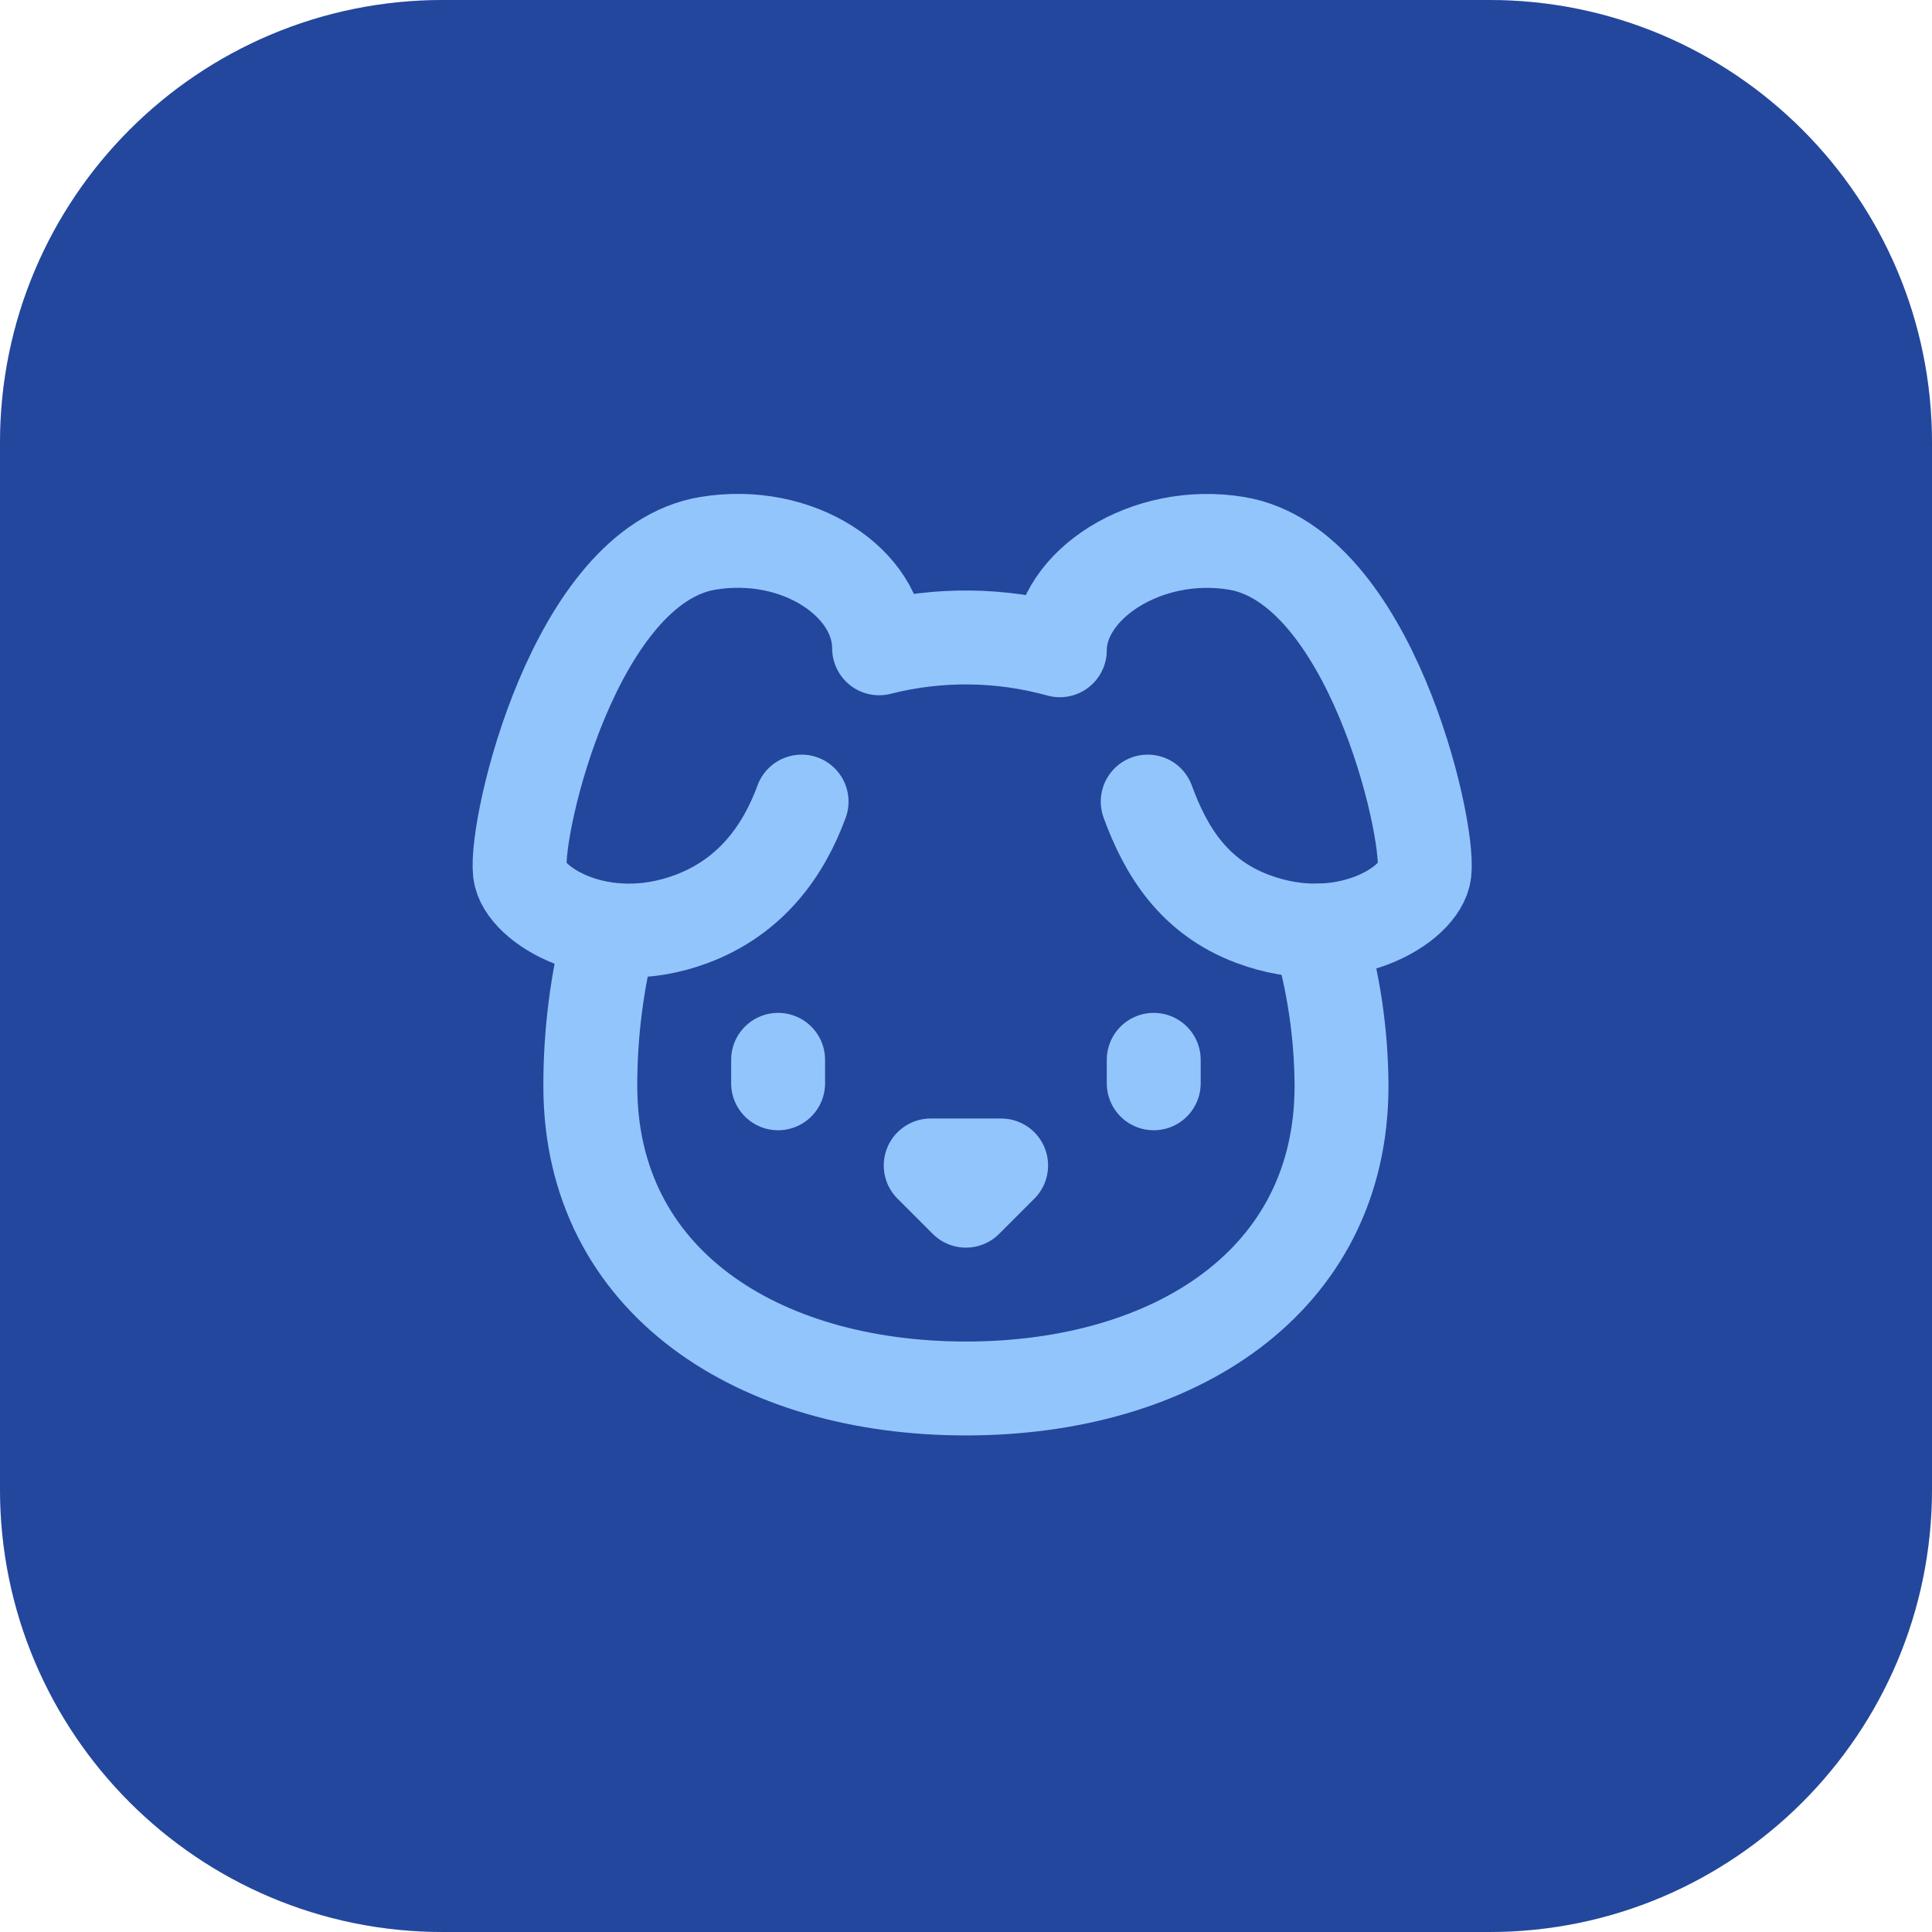
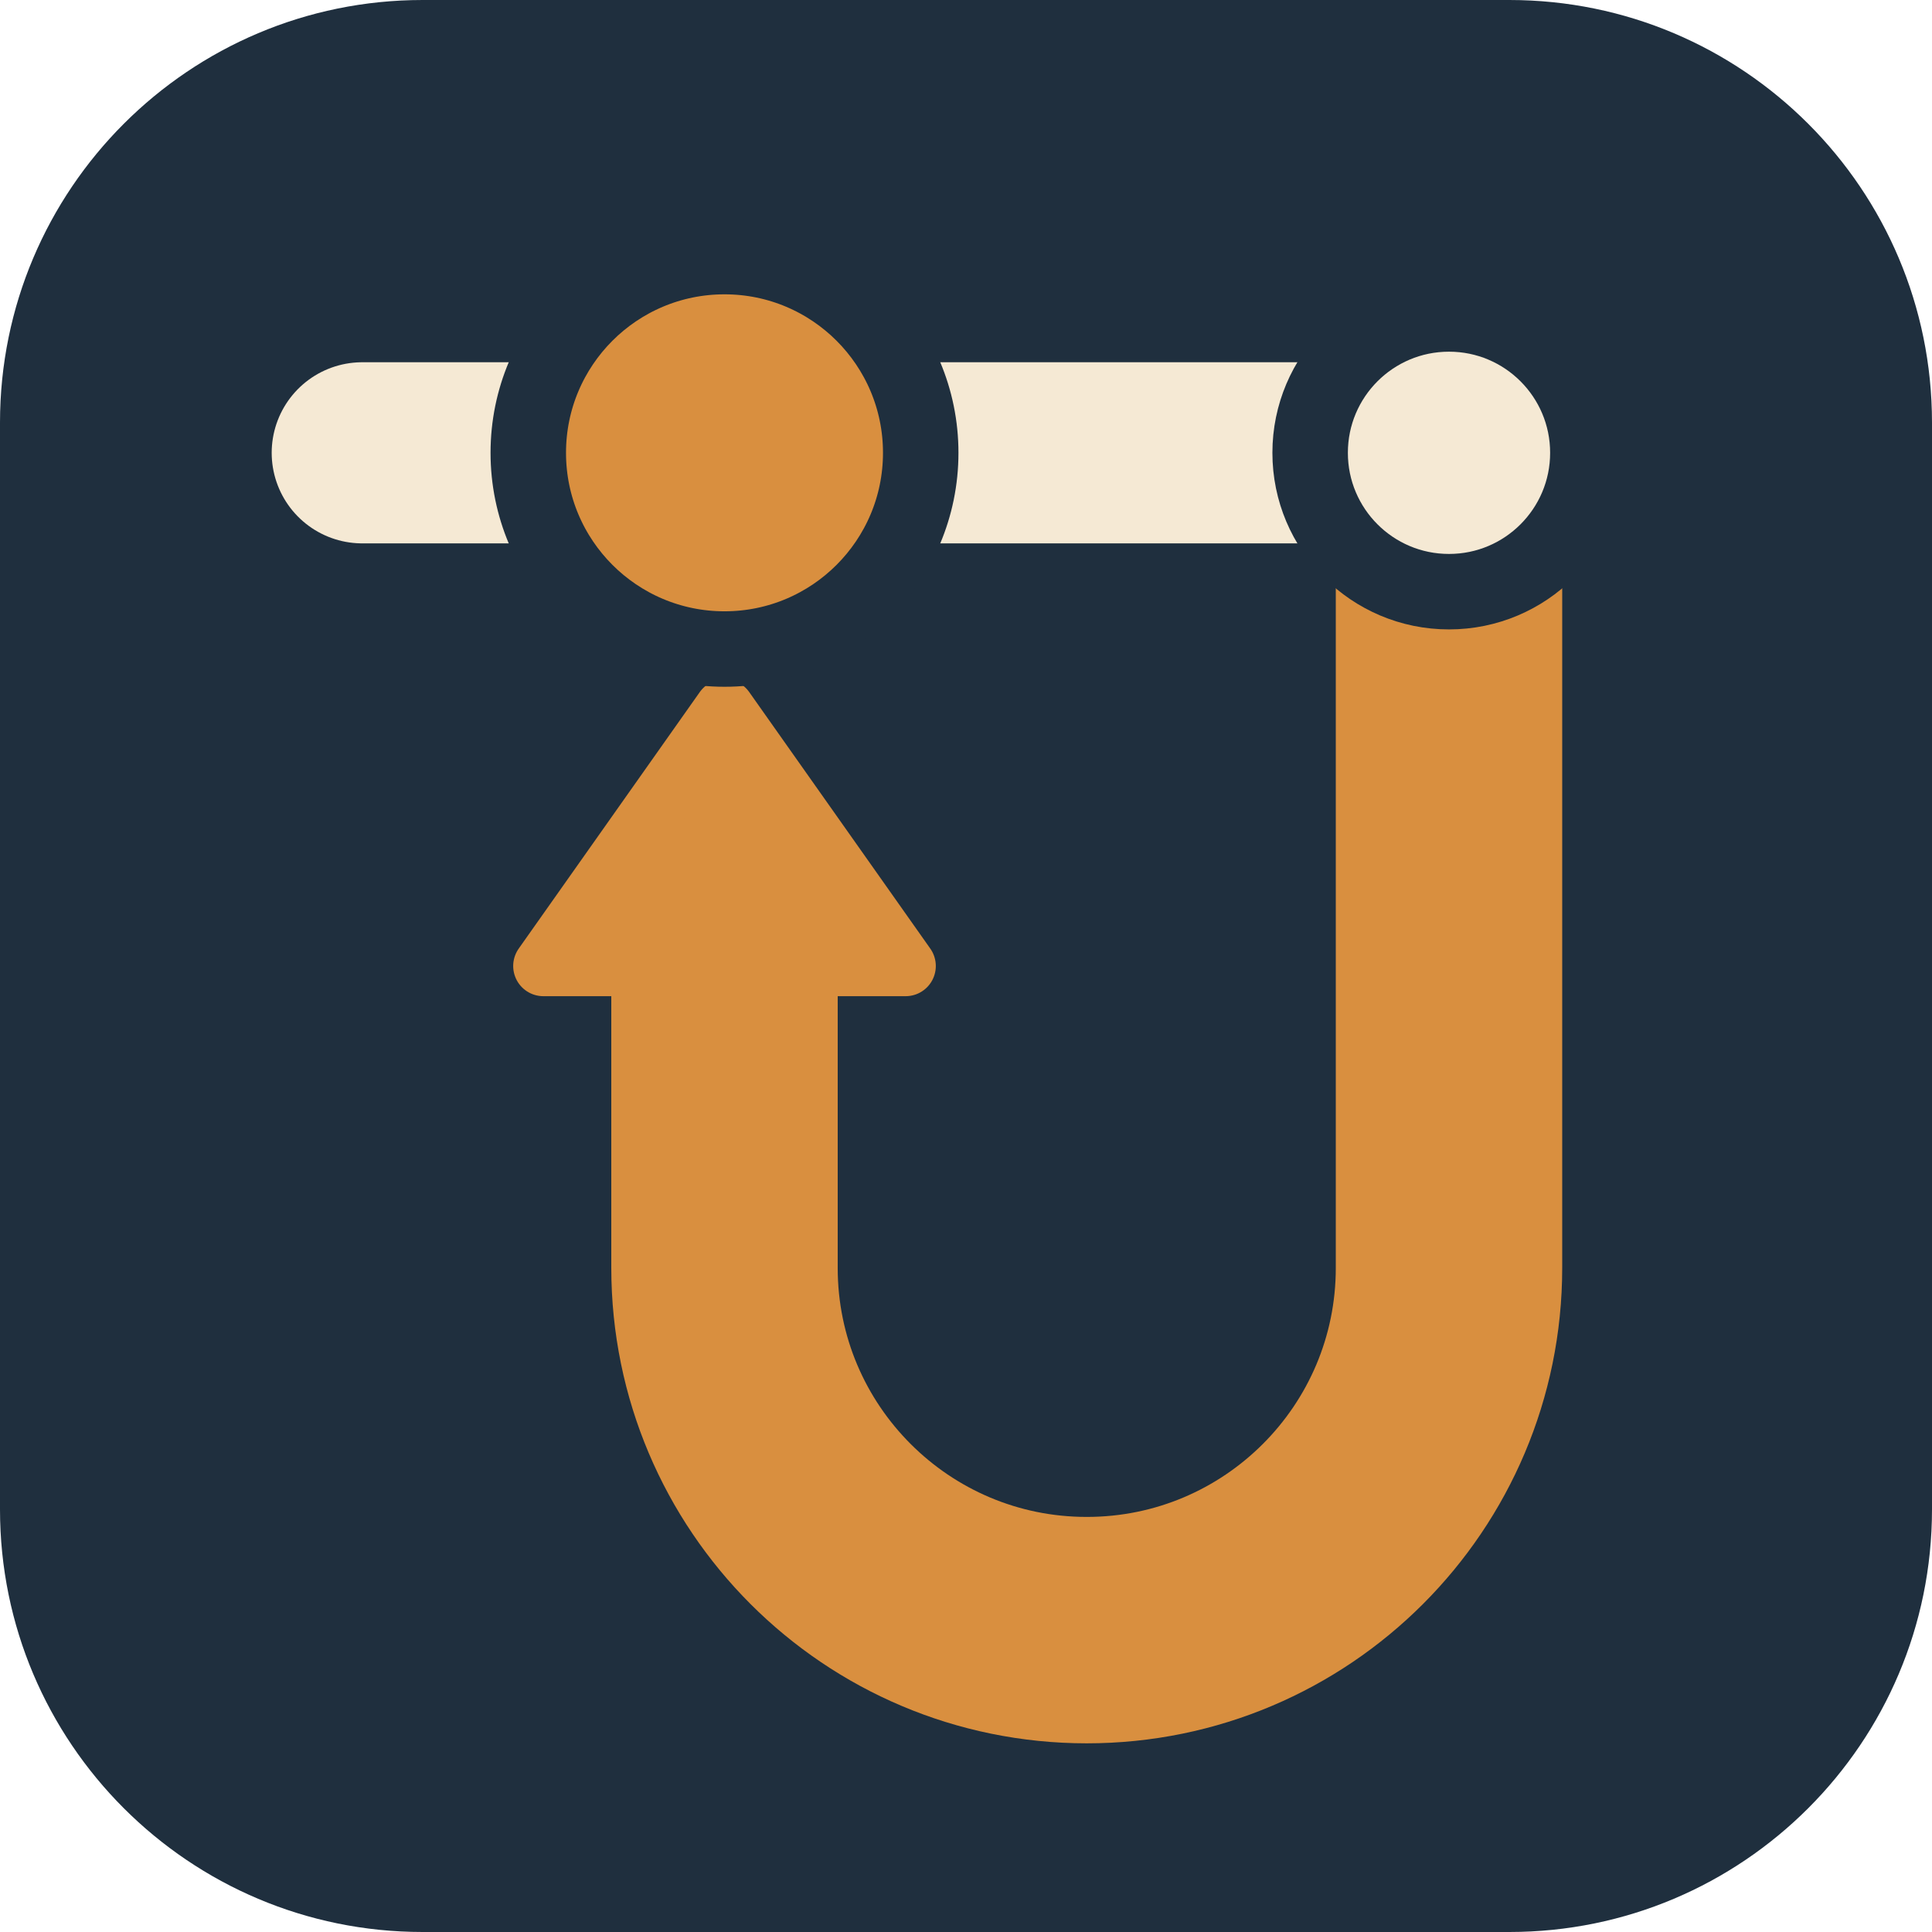
- <svg xmlns="http://www.w3.org/2000/svg" width="96" height="96" viewBox="0 0 96 96" role="img" aria-label="LabDog">
-   <rect width="96" height="96" rx="22" fill="#1e3a8a" />
-   <rect width="96" height="96" rx="22" fill="#3b82f6" fill-opacity="0.18" />
-   <g transform="translate(20 20) scale(2.333)" fill="none" stroke="#93c5fd" stroke-width="2" stroke-linecap="round" stroke-linejoin="round">
-     <path d="M11.25 16.25h1.5L12 17z" />
-     <path d="M16 14v.5" />
-     <path d="M4.42 11.247A13.152 13.152 0 0 0 4 14.556C4 18.728 7.582 21 12 21s8-2.272 8-6.444a11.702 11.702 0 0 0-.493-3.309" />
-     <path d="M8 14v.5" />
-     <path d="M8.5 8.5c-.384 1.05-1.083 2.028-2.344 2.5-1.931.722-3.576-.297-3.656-1-.113-.994 1.177-6.53 4-7 1.923-.321 3.651.845 3.651 2.235A7.497 7.497 0 0 1 14 5.277c0-1.39 1.844-2.598 3.767-2.277 2.823.47 4.113 6.006 4 7-.08.703-1.725 1.722-3.656 1-1.261-.472-1.855-1.45-2.239-2.5" />
+ <svg xmlns="http://www.w3.org/2000/svg" width="96" height="96" viewBox="0 0 64 64" role="img" aria-label="unbork">
+   <rect width="64" height="64" rx="14" fill="#1f2f3e" />
+   <g transform="translate(4 2)">
+     <path d="M8 13H44" fill="none" stroke="#f5e9d4" stroke-width="6" stroke-linecap="round" />
+     <path d="M44 13V40A12 12 0 0 1 20 40V29" fill="none" stroke="#d98f3f" stroke-width="7.5" stroke-linecap="round" />
+     <path d="M20 21.5L14 30H26Z" fill="#d98f3f" stroke="#d98f3f" stroke-width="2" stroke-linejoin="round" />
+     <circle cx="20" cy="13" r="6.5" fill="#d98f3f" stroke="#1f2f3e" stroke-width="2.5" />
+     <circle cx="44" cy="13" r="4.6" fill="#f5e9d4" stroke="#1f2f3e" stroke-width="2.5" />
  </g>
</svg>
